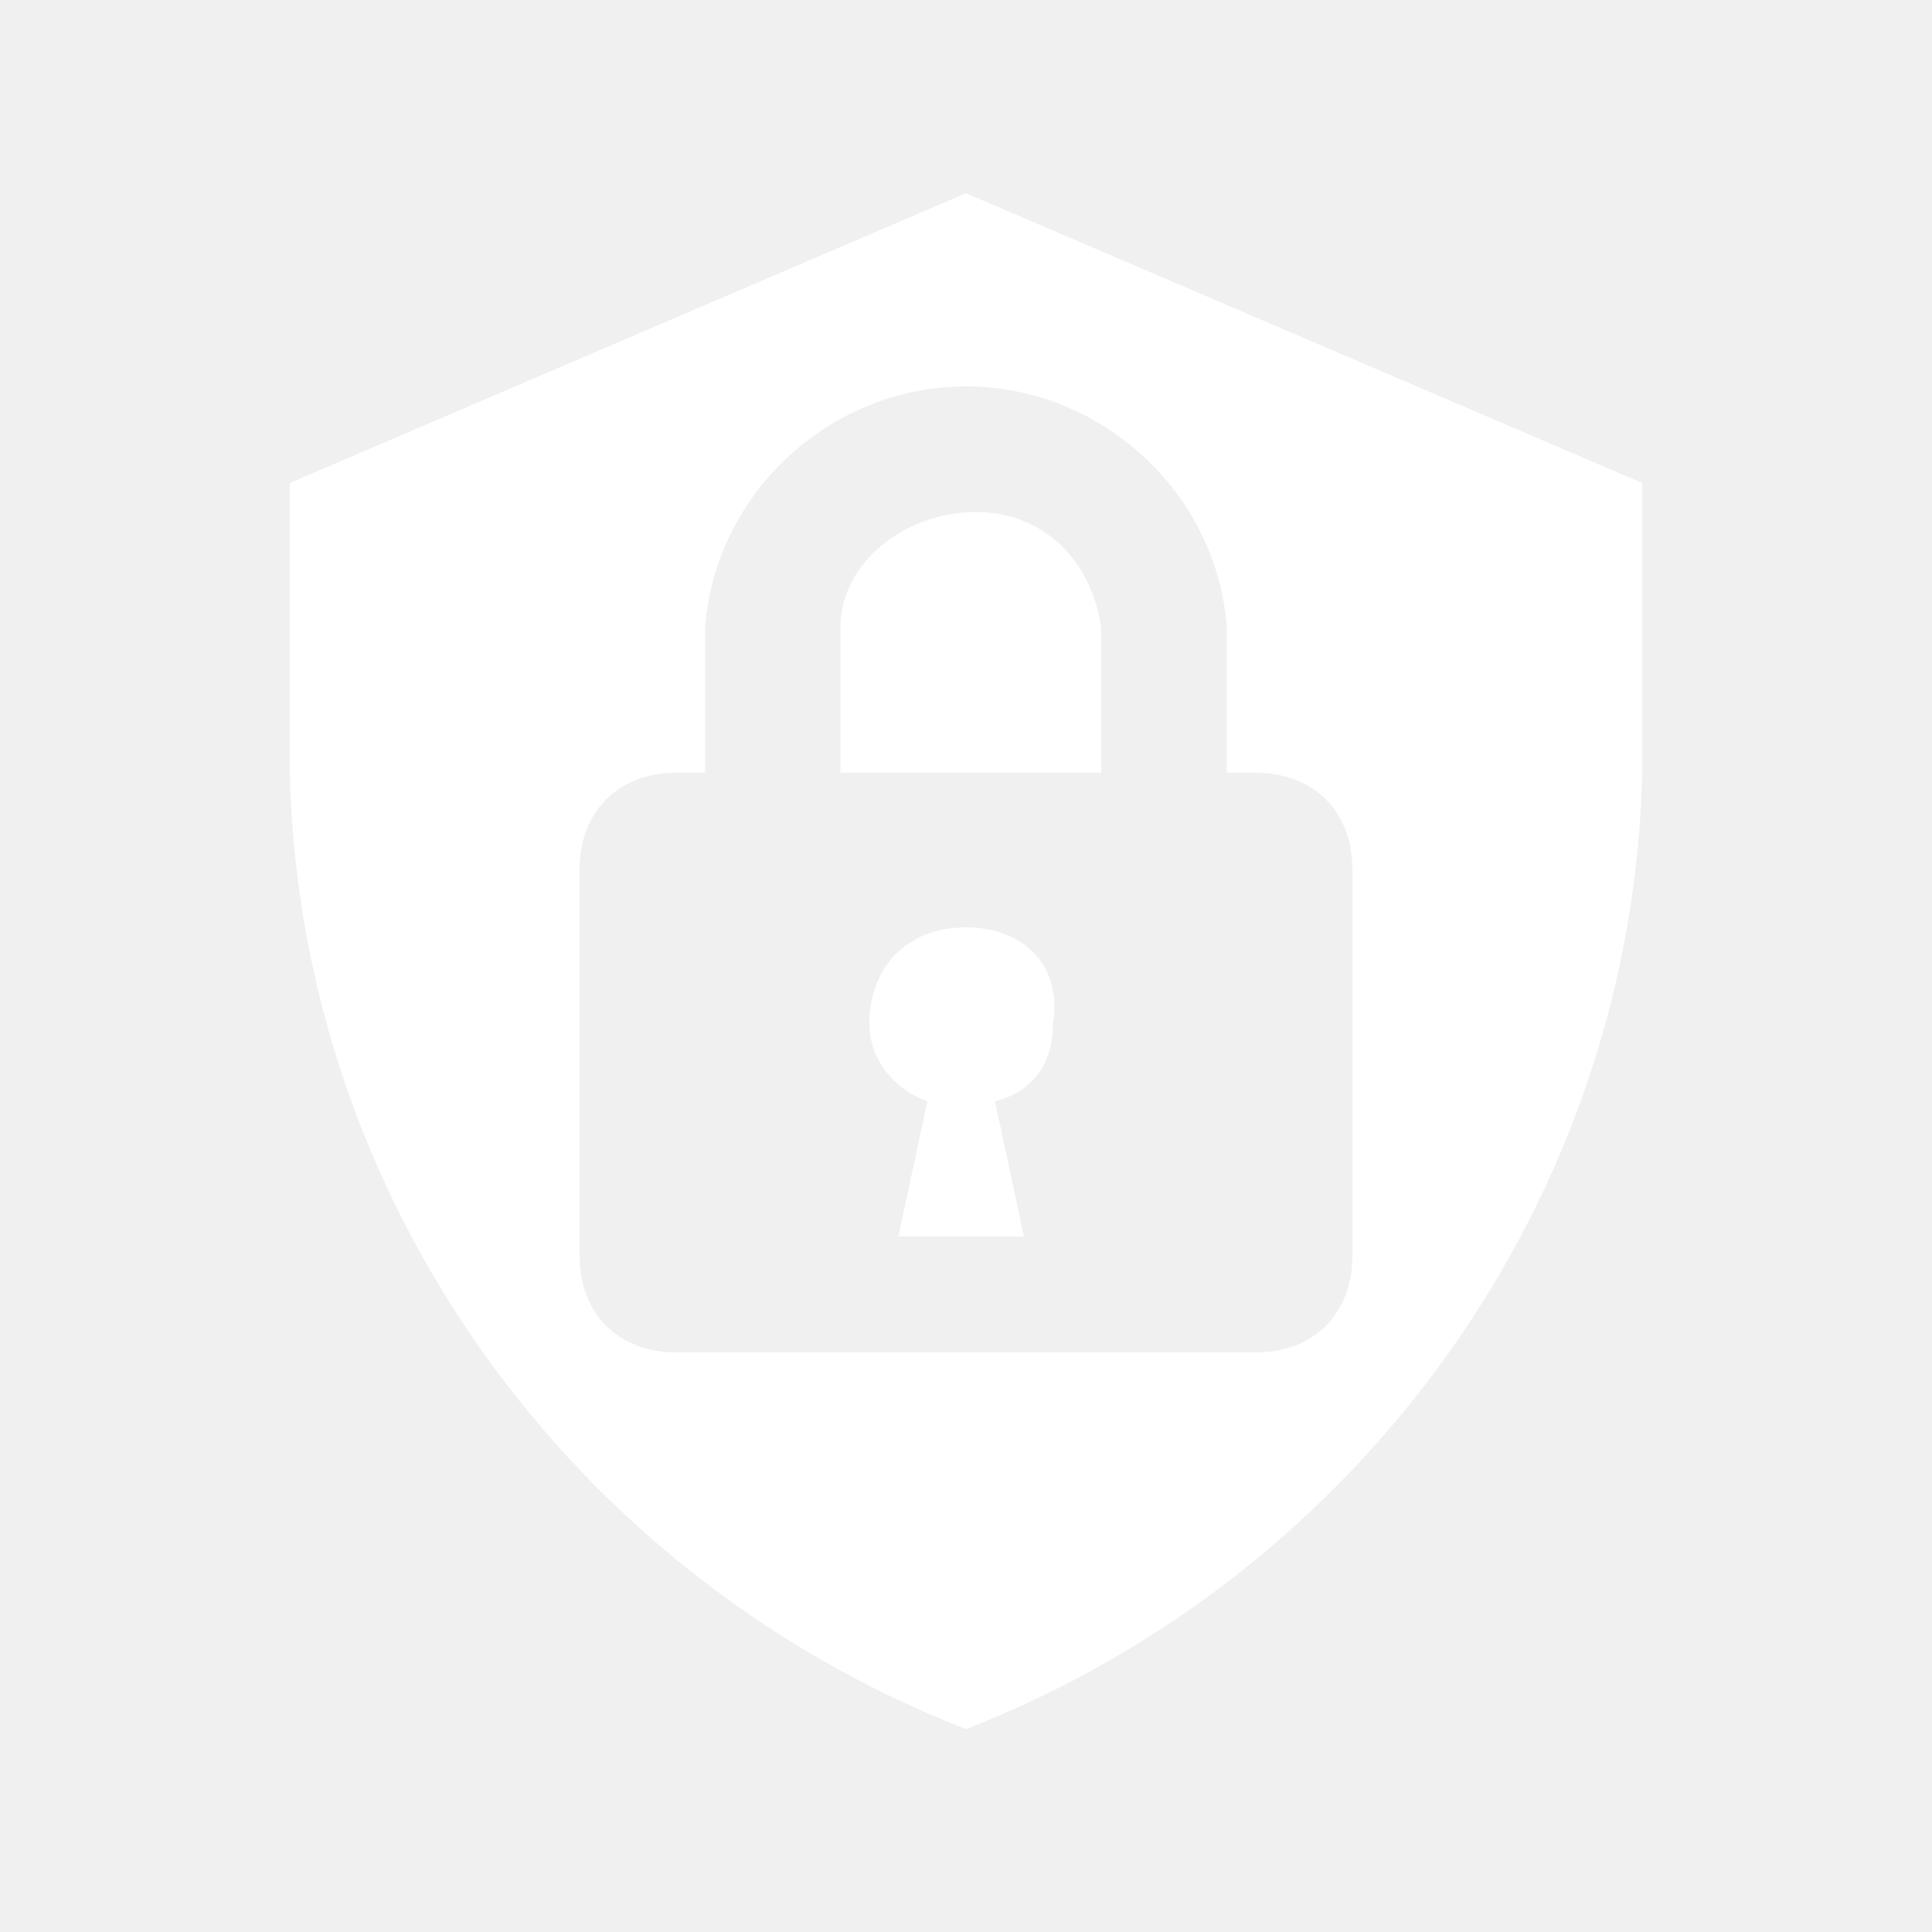
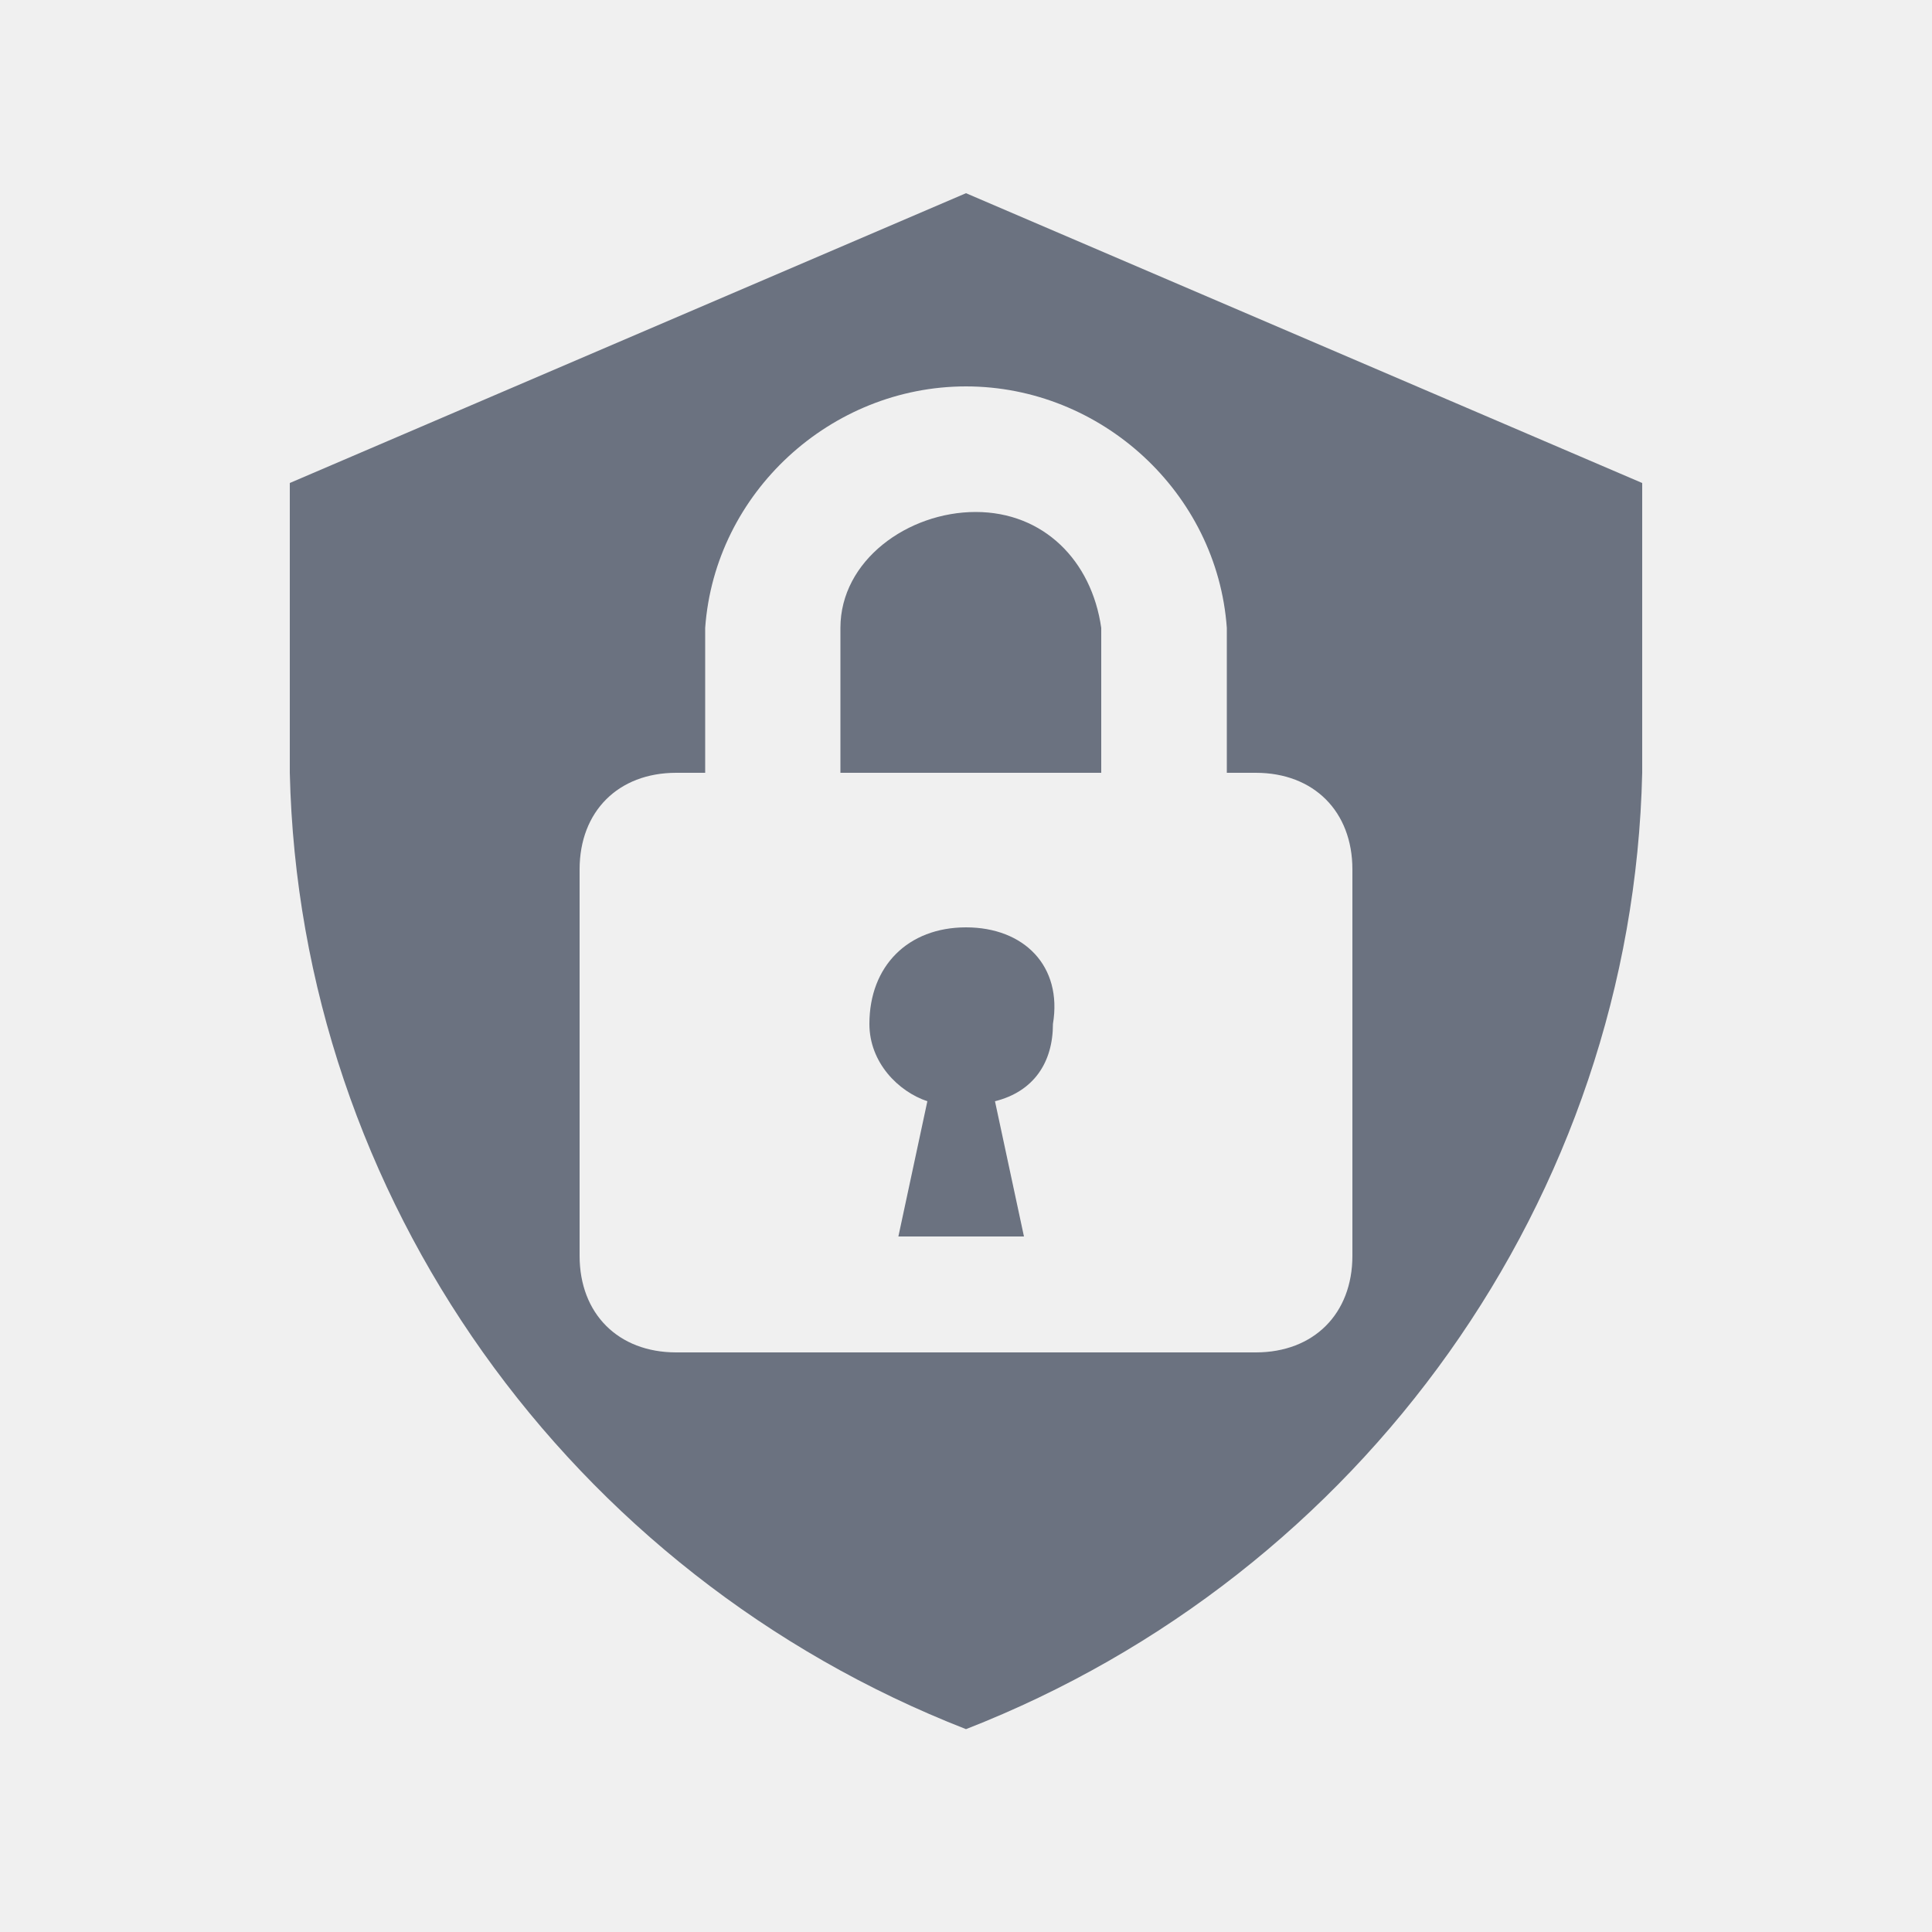
- <svg xmlns="http://www.w3.org/2000/svg" fill="white" width="800px" height="800px" viewBox="0 0 20 20">
+ <svg xmlns="http://www.w3.org/2000/svg" fill="#6b7280" width="800px" height="800px" viewBox="0 0 20 20">
  <rect x="0" fill="none" width="20" height="20" />
  <g>
    <path d="M10 9.6c-.6 0-1 .4-1 1 0 .4.3.7.6.8l-.3 1.4h1.3l-.3-1.4c.4-.1.6-.4.6-.8.1-.6-.3-1-.9-1zm.1-4.3c-.7 0-1.4.5-1.4 1.2V8h2.7V6.5c-.1-.7-.6-1.2-1.3-1.2zM10 2L3 5v3c.1 4.4 2.9 8.3 7 9.9 4.1-1.6 6.9-5.5 7-9.9V5l-7-3zm4 11c0 .6-.4 1-1 1H7c-.6 0-1-.4-1-1V9c0-.6.4-1 1-1h.3V6.5C7.4 5.1 8.6 4 10 4c1.4 0 2.6 1.1 2.7 2.5V8h.3c.6 0 1 .4 1 1v4z" />
  </g>
</svg>
